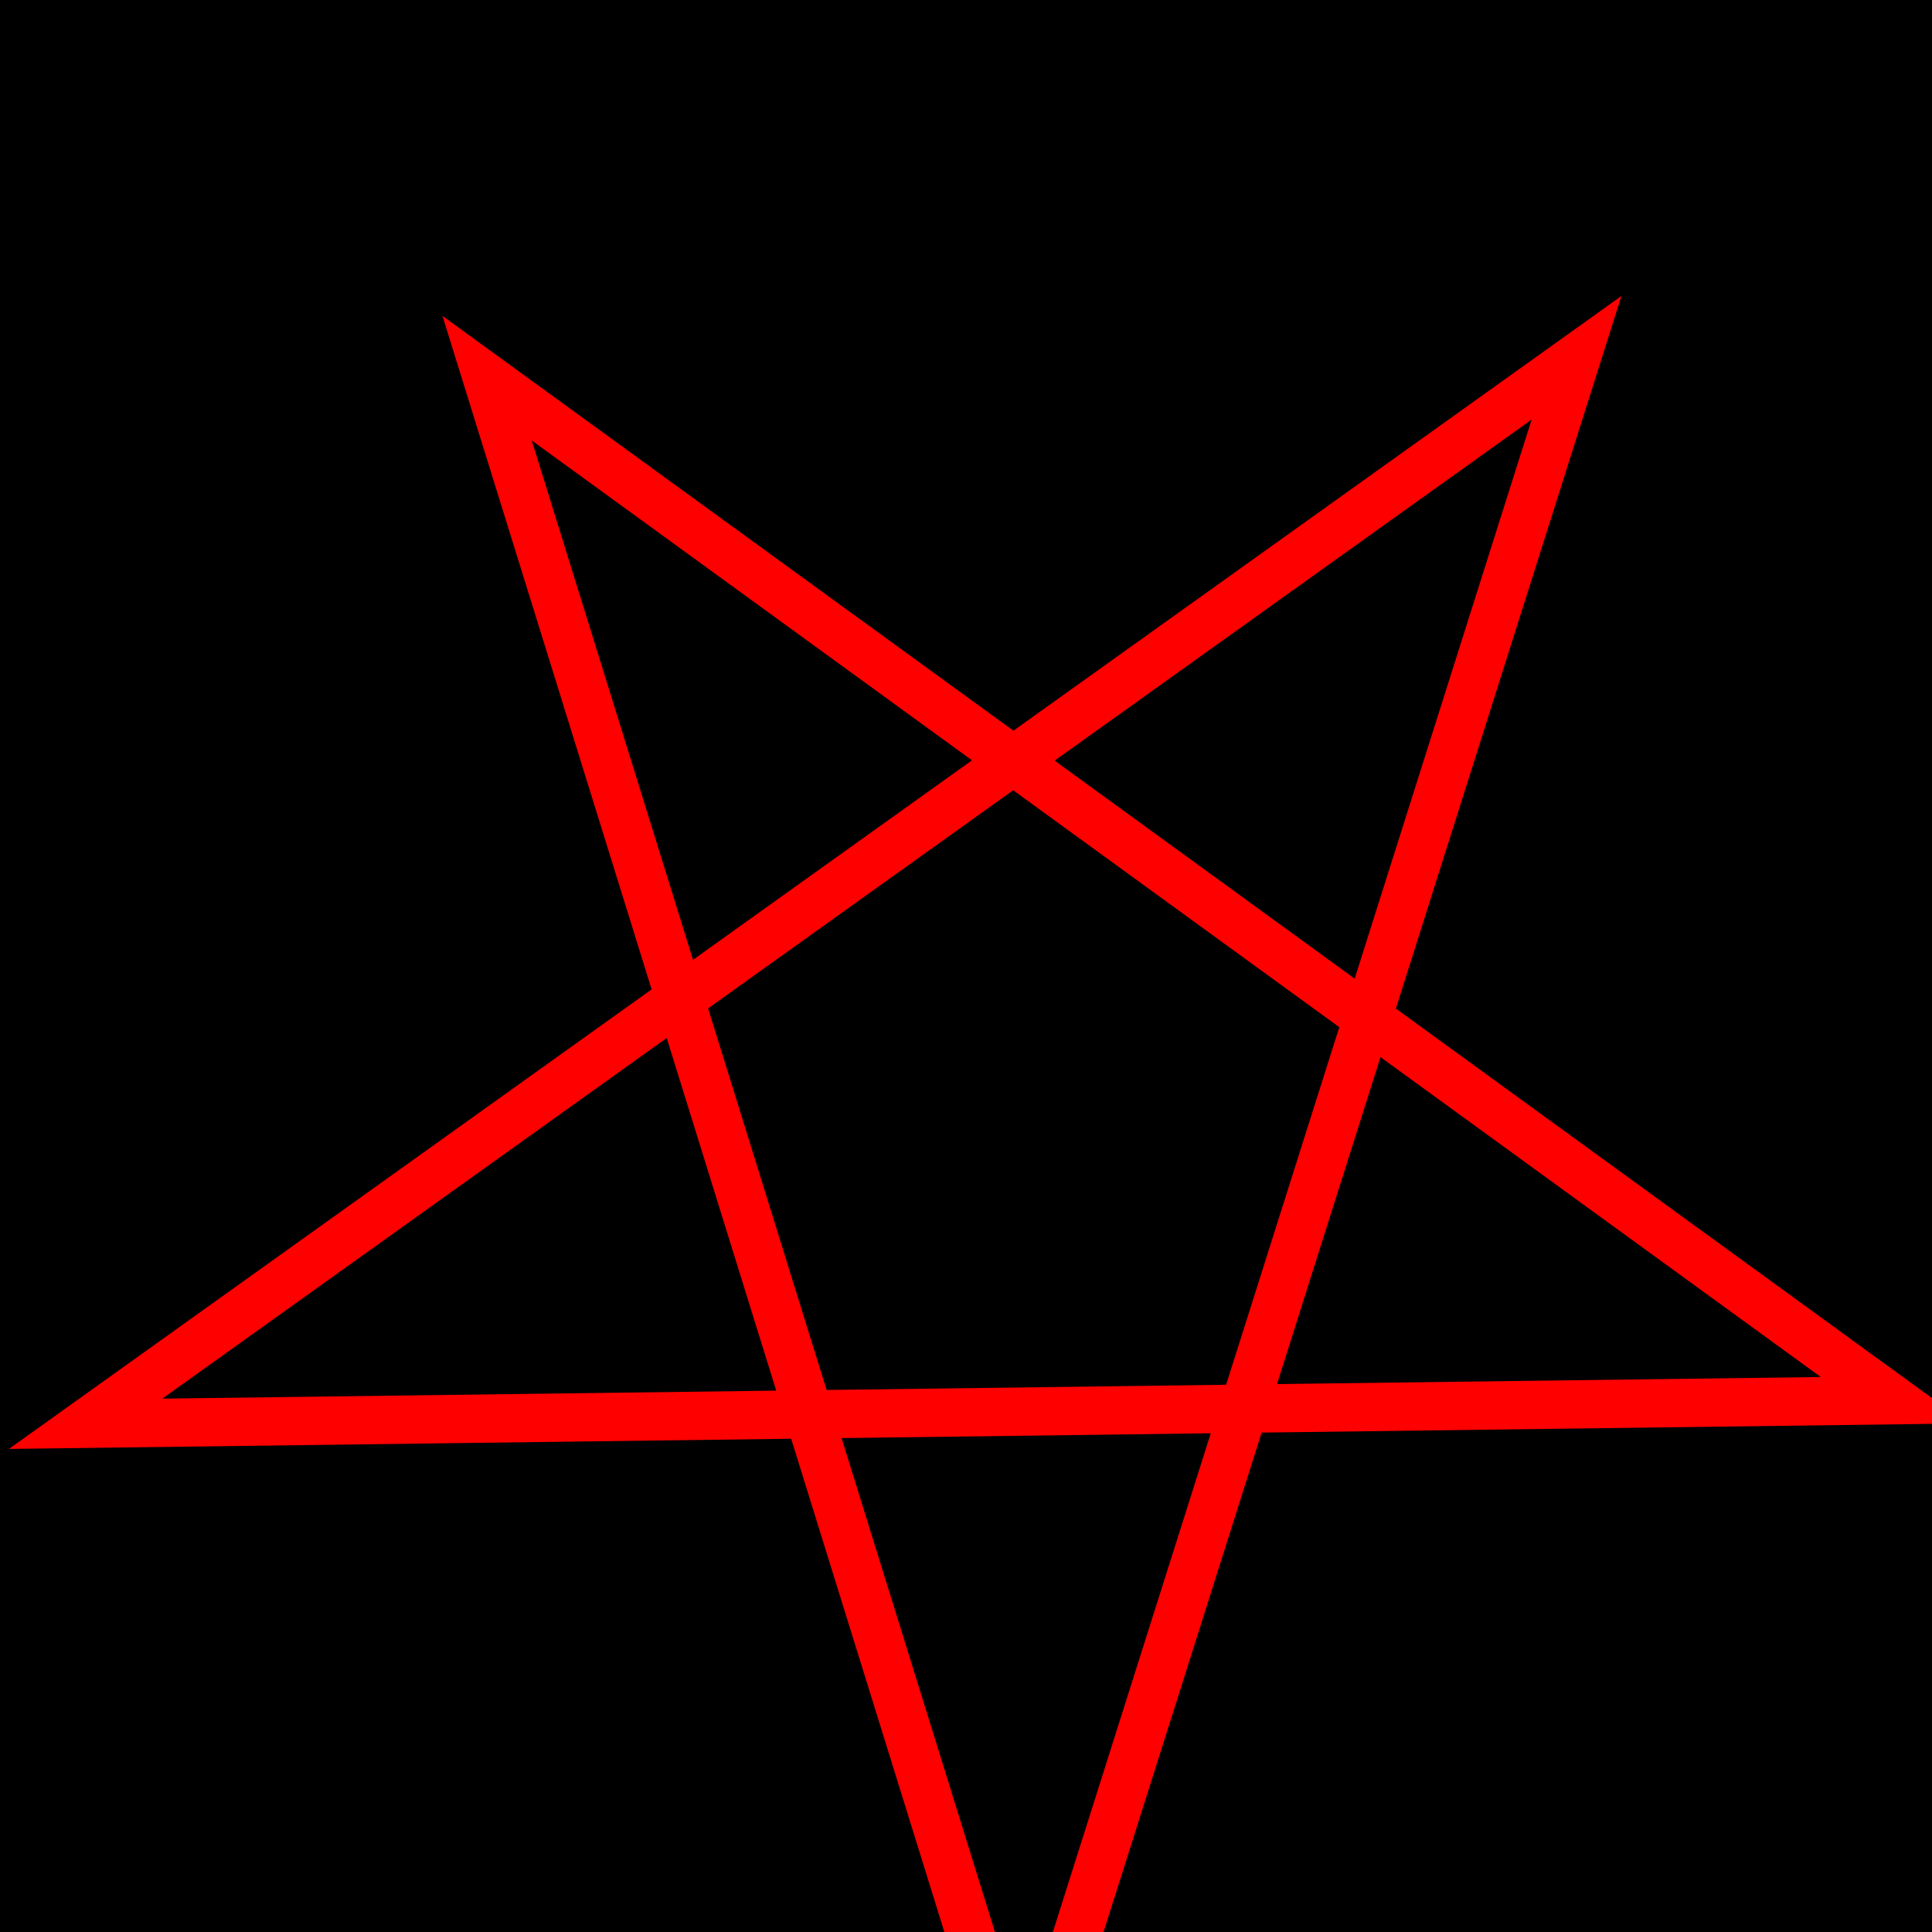
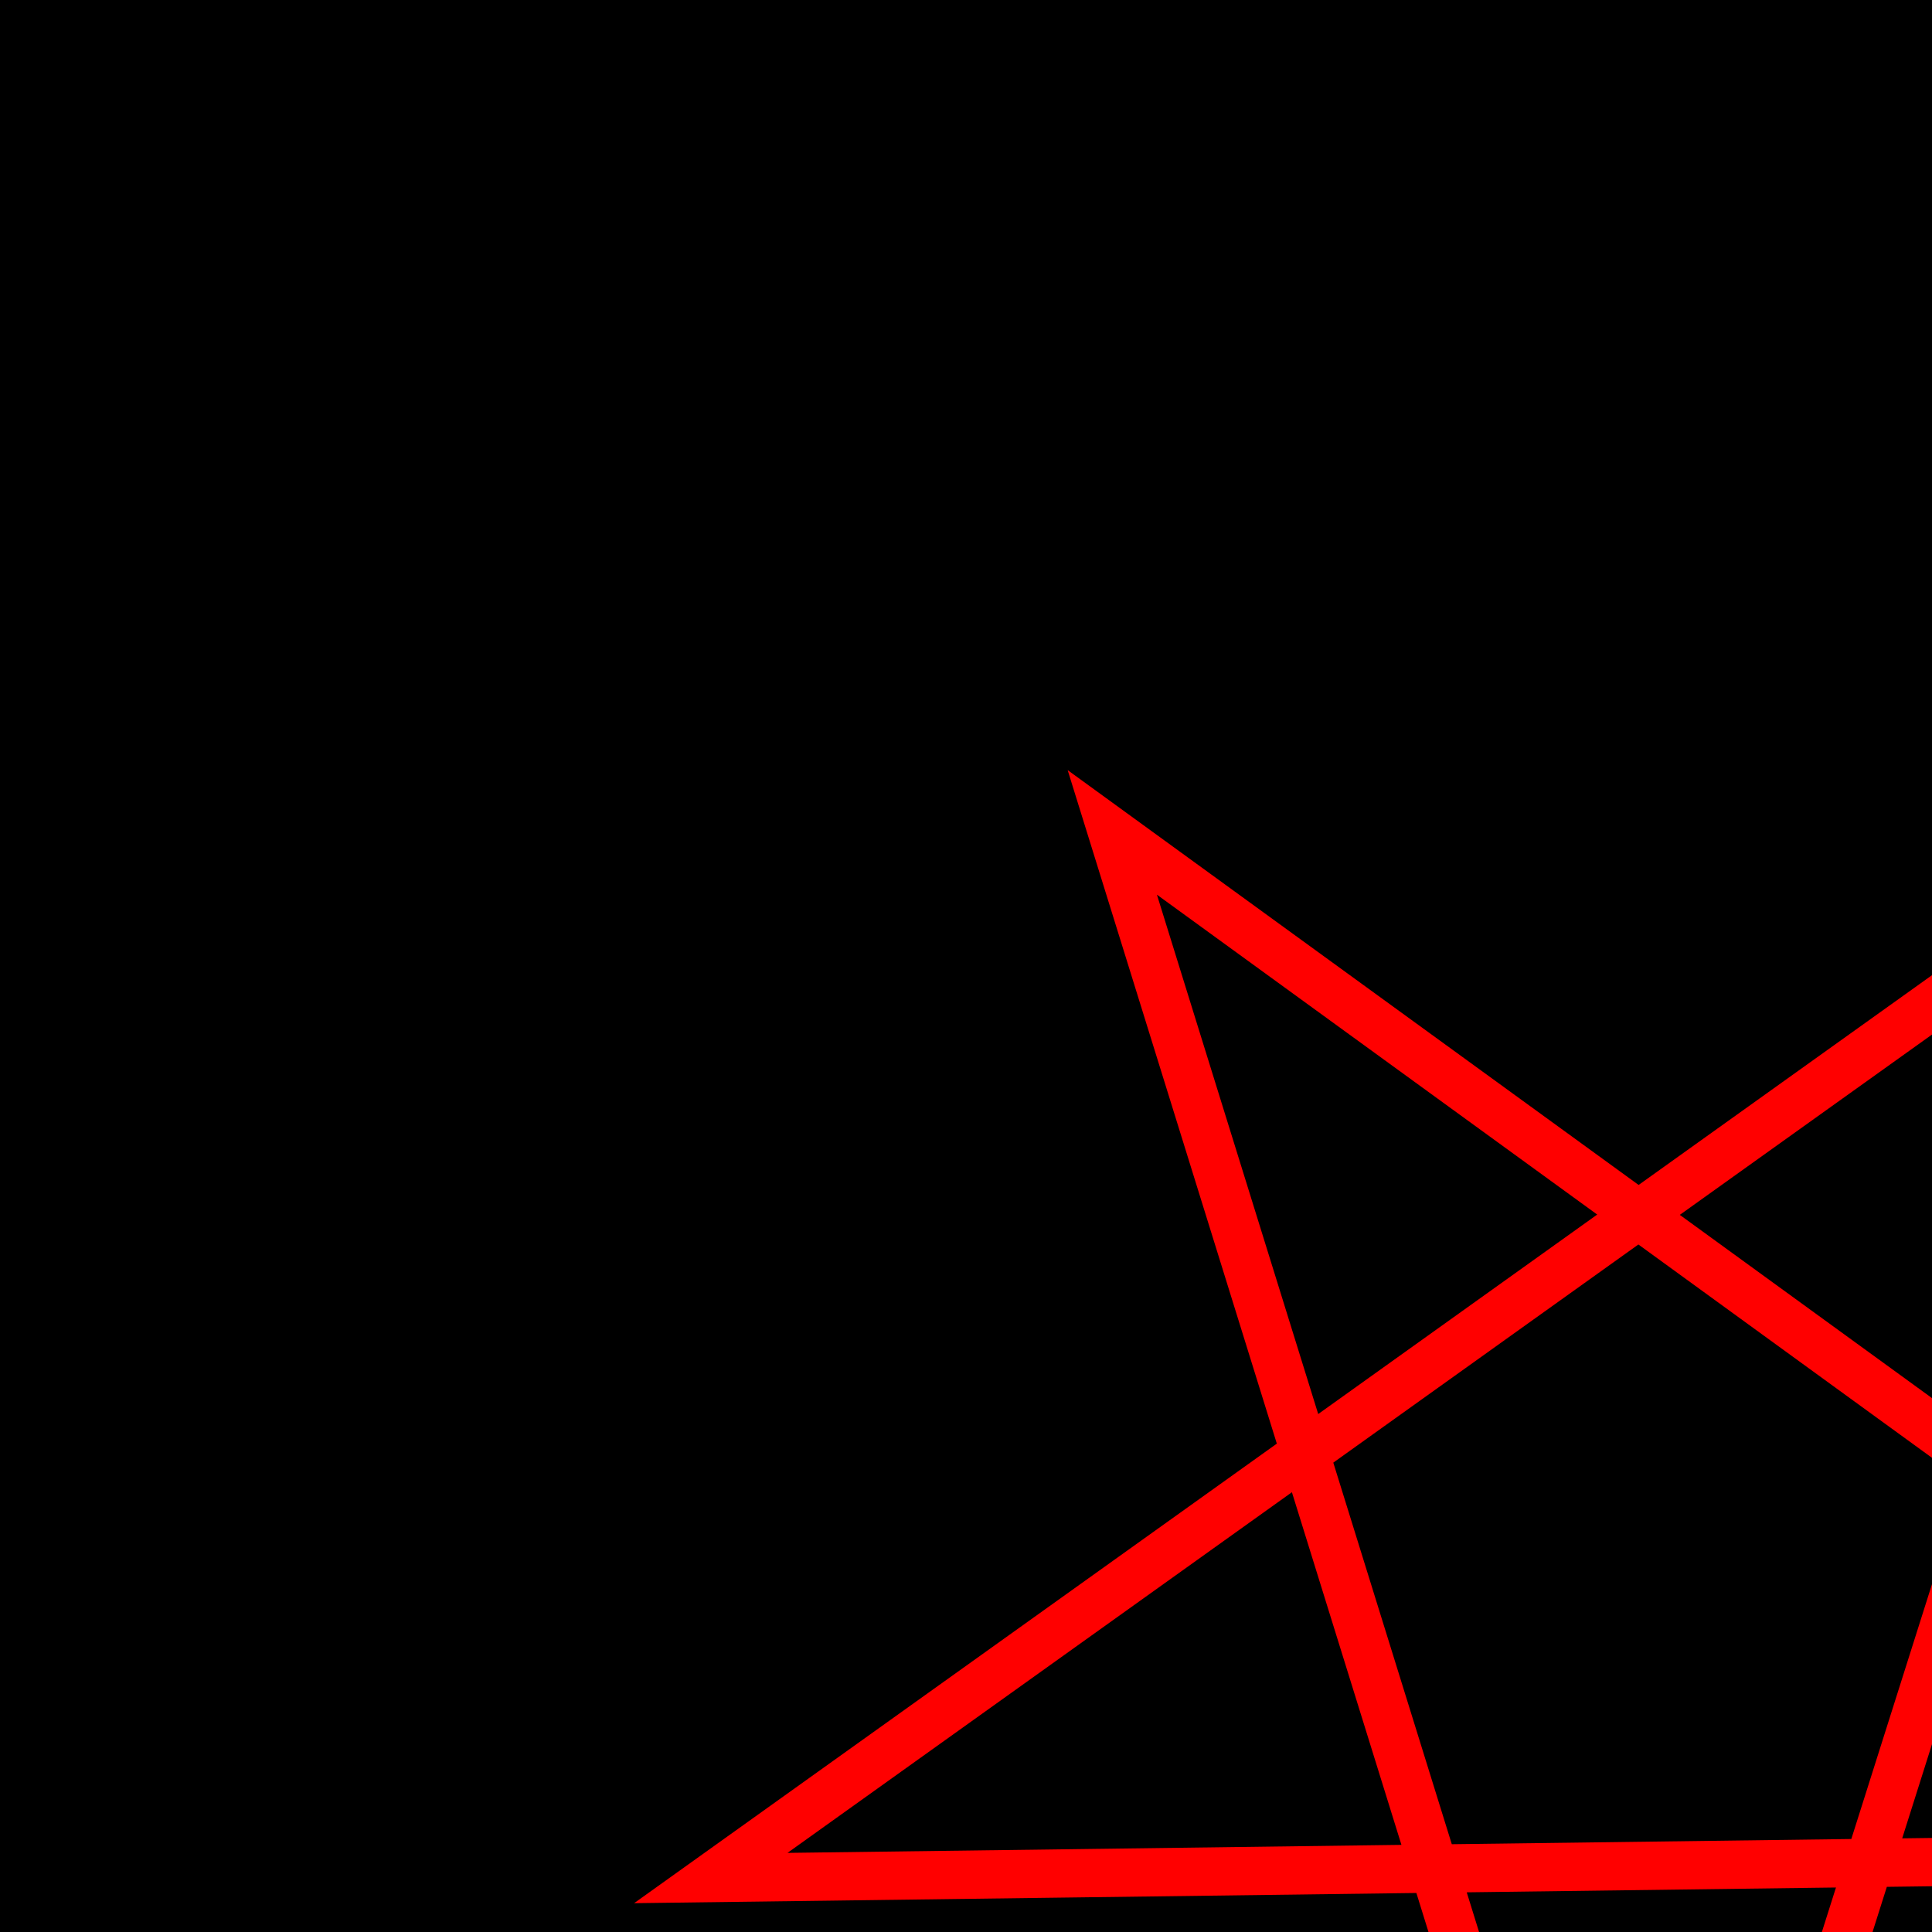
<svg xmlns="http://www.w3.org/2000/svg" width="200" height="200" viewbox="0 0 200 200">
  <rect fill="black" x="0" y="0" width="200" height="200" />
-   <polygon points="100,10 40,190 190,78 10,78 160,190" transform="translate (100, 90) rotate(36) translate(-80,-90)" style="fill:black;stroke:red;stroke-width:5;fill-rule:nonzero;" />
+   <polygon points="100,10 40,190 190,78 10,78 160,190" transform="translate (100, 90) rotate(36) translate(0,-90)" style="fill:black;stroke:red;stroke-width:5;fill-rule:nonzero;" />
</svg>
